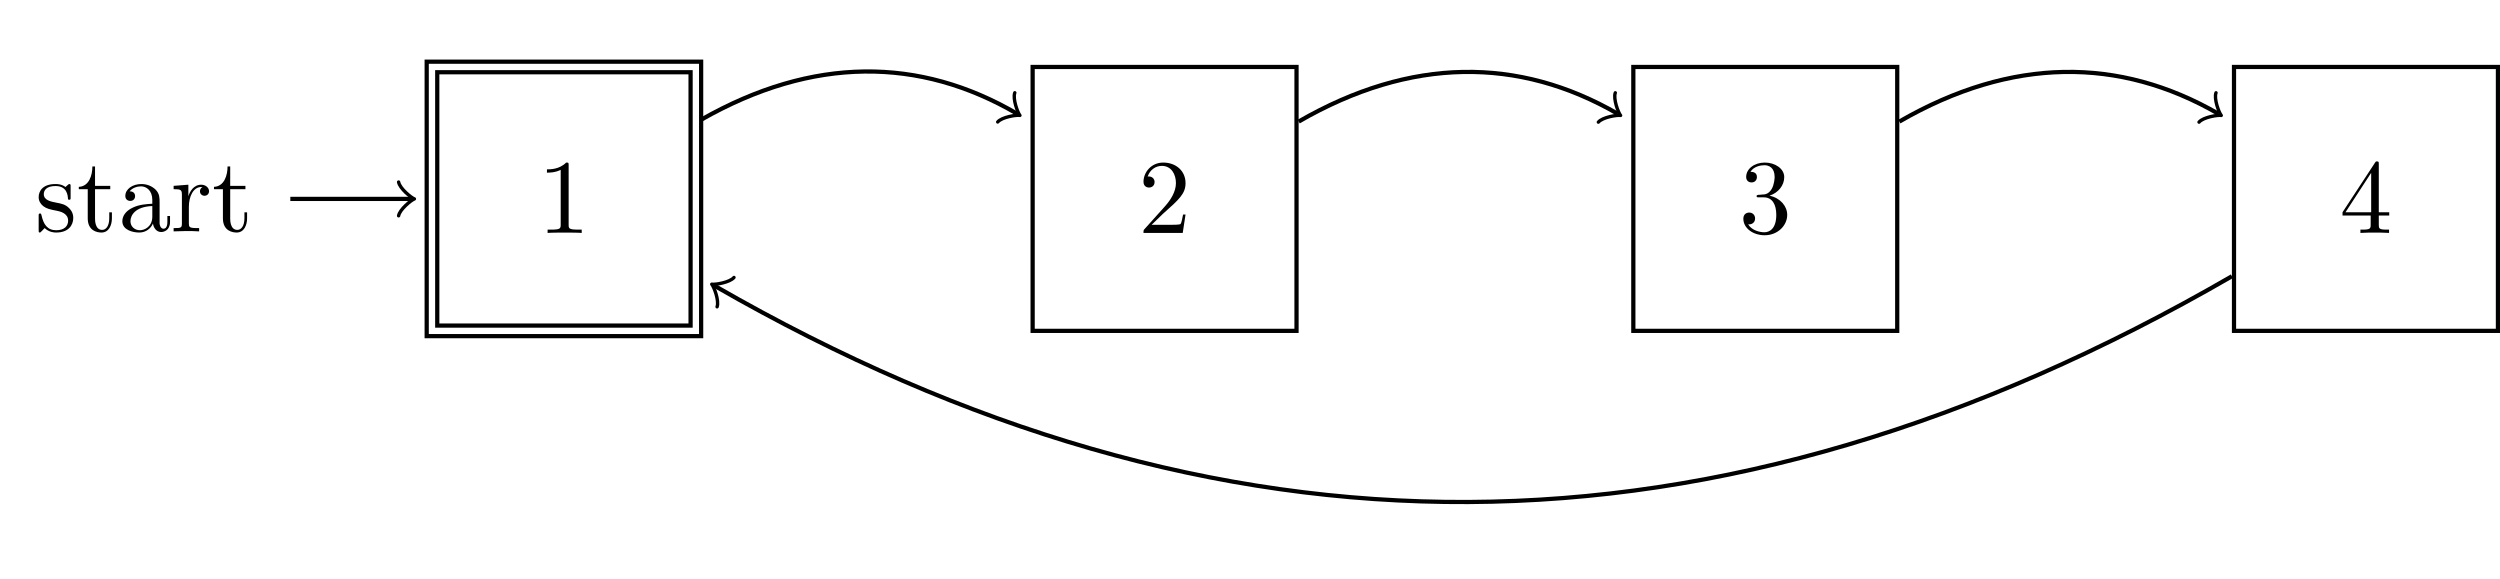
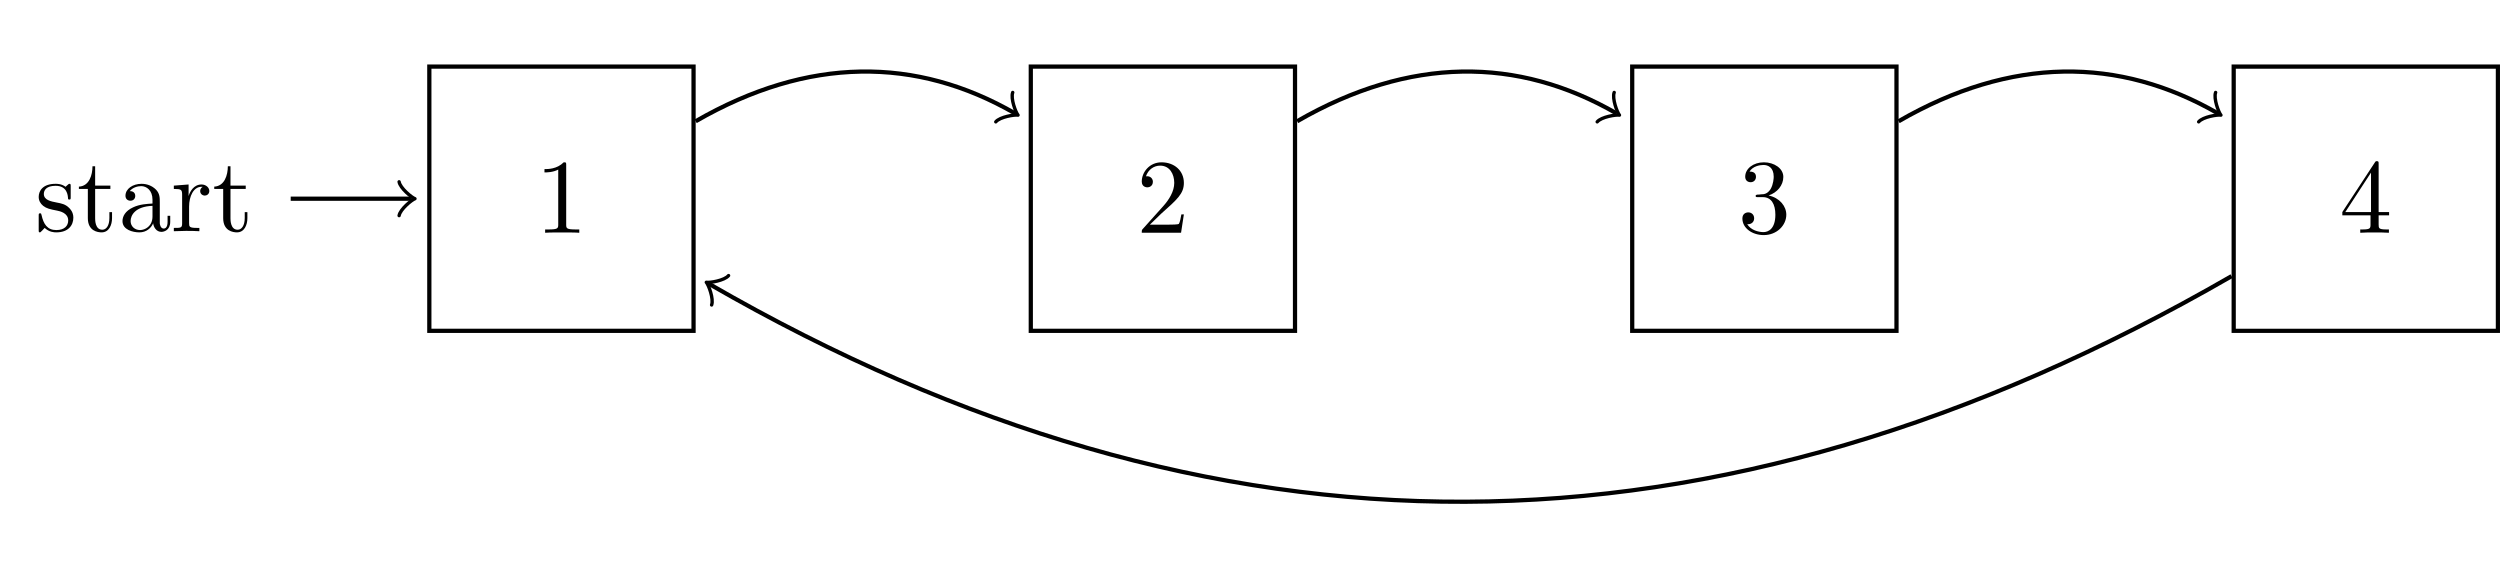
- <svg xmlns="http://www.w3.org/2000/svg" xmlns:xlink="http://www.w3.org/1999/xlink" width="235.953pt" height="54.558pt" viewBox="0 0 235.953 54.558" version="1.1">
+ <svg xmlns="http://www.w3.org/2000/svg" xmlns:xlink="http://www.w3.org/1999/xlink" width="235.654pt" height="54.459pt" viewBox="0 0 235.654 54.459" version="1.1">
  <defs>
    <g>
      <symbol overflow="visible" id="glyph0-0">
        <path style="stroke:none;" d="" />
      </symbol>
      <symbol overflow="visible" id="glyph0-1">
        <path style="stroke:none;" d="M 2.938 -6.375 C 2.938 -6.625 2.938 -6.641 2.703 -6.641 C 2.078 -6 1.203 -6 0.891 -6 L 0.891 -5.688 C 1.094 -5.688 1.672 -5.688 2.188 -5.953 L 2.188 -0.781 C 2.188 -0.422 2.156 -0.312 1.266 -0.312 L 0.953 -0.312 L 0.953 0 C 1.297 -0.031 2.156 -0.031 2.562 -0.031 C 2.953 -0.031 3.828 -0.031 4.172 0 L 4.172 -0.312 L 3.859 -0.312 C 2.953 -0.312 2.938 -0.422 2.938 -0.781 Z M 2.938 -6.375 " />
      </symbol>
      <symbol overflow="visible" id="glyph0-2">
        <path style="stroke:none;" d="M 2.078 -1.938 C 2.297 -1.891 3.109 -1.734 3.109 -1.016 C 3.109 -0.516 2.766 -0.109 1.984 -0.109 C 1.141 -0.109 0.781 -0.672 0.594 -1.531 C 0.562 -1.656 0.562 -1.688 0.453 -1.688 C 0.328 -1.688 0.328 -1.625 0.328 -1.453 L 0.328 -0.125 C 0.328 0.047 0.328 0.109 0.438 0.109 C 0.484 0.109 0.5 0.094 0.688 -0.094 C 0.703 -0.109 0.703 -0.125 0.891 -0.312 C 1.328 0.094 1.781 0.109 1.984 0.109 C 3.125 0.109 3.594 -0.562 3.594 -1.281 C 3.594 -1.797 3.297 -2.109 3.172 -2.219 C 2.844 -2.547 2.453 -2.625 2.031 -2.703 C 1.469 -2.812 0.812 -2.938 0.812 -3.516 C 0.812 -3.875 1.062 -4.281 1.922 -4.281 C 3.016 -4.281 3.078 -3.375 3.094 -3.078 C 3.094 -2.984 3.188 -2.984 3.203 -2.984 C 3.344 -2.984 3.344 -3.031 3.344 -3.219 L 3.344 -4.234 C 3.344 -4.391 3.344 -4.469 3.234 -4.469 C 3.188 -4.469 3.156 -4.469 3.031 -4.344 C 3 -4.312 2.906 -4.219 2.859 -4.188 C 2.484 -4.469 2.078 -4.469 1.922 -4.469 C 0.703 -4.469 0.328 -3.797 0.328 -3.234 C 0.328 -2.891 0.484 -2.609 0.75 -2.391 C 1.078 -2.141 1.359 -2.078 2.078 -1.938 Z M 2.078 -1.938 " />
      </symbol>
      <symbol overflow="visible" id="glyph0-3">
        <path style="stroke:none;" d="M 1.719 -3.984 L 3.156 -3.984 L 3.156 -4.297 L 1.719 -4.297 L 1.719 -6.125 L 1.469 -6.125 C 1.469 -5.312 1.172 -4.25 0.188 -4.203 L 0.188 -3.984 L 1.031 -3.984 L 1.031 -1.234 C 1.031 -0.016 1.969 0.109 2.328 0.109 C 3.031 0.109 3.312 -0.594 3.312 -1.234 L 3.312 -1.797 L 3.062 -1.797 L 3.062 -1.25 C 3.062 -0.516 2.766 -0.141 2.391 -0.141 C 1.719 -0.141 1.719 -1.047 1.719 -1.219 Z M 1.719 -3.984 " />
      </symbol>
      <symbol overflow="visible" id="glyph0-4">
        <path style="stroke:none;" d="M 3.312 -0.75 C 3.359 -0.359 3.625 0.062 4.094 0.062 C 4.312 0.062 4.922 -0.078 4.922 -0.891 L 4.922 -1.453 L 4.672 -1.453 L 4.672 -0.891 C 4.672 -0.312 4.422 -0.25 4.312 -0.25 C 3.984 -0.25 3.938 -0.703 3.938 -0.75 L 3.938 -2.734 C 3.938 -3.156 3.938 -3.547 3.578 -3.922 C 3.188 -4.312 2.688 -4.469 2.219 -4.469 C 1.391 -4.469 0.703 -4 0.703 -3.344 C 0.703 -3.047 0.906 -2.875 1.172 -2.875 C 1.453 -2.875 1.625 -3.078 1.625 -3.328 C 1.625 -3.453 1.578 -3.781 1.109 -3.781 C 1.391 -4.141 1.875 -4.25 2.188 -4.25 C 2.688 -4.25 3.25 -3.859 3.25 -2.969 L 3.25 -2.609 C 2.734 -2.578 2.047 -2.547 1.422 -2.25 C 0.672 -1.906 0.422 -1.391 0.422 -0.953 C 0.422 -0.141 1.391 0.109 2.016 0.109 C 2.672 0.109 3.125 -0.297 3.312 -0.75 Z M 3.25 -2.391 L 3.25 -1.391 C 3.25 -0.453 2.531 -0.109 2.078 -0.109 C 1.594 -0.109 1.188 -0.453 1.188 -0.953 C 1.188 -1.5 1.609 -2.328 3.25 -2.391 Z M 3.25 -2.391 " />
      </symbol>
      <symbol overflow="visible" id="glyph0-5">
        <path style="stroke:none;" d="M 1.672 -3.312 L 1.672 -4.406 L 0.281 -4.297 L 0.281 -3.984 C 0.984 -3.984 1.062 -3.922 1.062 -3.422 L 1.062 -0.75 C 1.062 -0.312 0.953 -0.312 0.281 -0.312 L 0.281 0 C 0.672 -0.016 1.141 -0.031 1.422 -0.031 C 1.812 -0.031 2.281 -0.031 2.688 0 L 2.688 -0.312 L 2.469 -0.312 C 1.734 -0.312 1.719 -0.422 1.719 -0.781 L 1.719 -2.312 C 1.719 -3.297 2.141 -4.188 2.891 -4.188 C 2.953 -4.188 2.984 -4.188 3 -4.172 C 2.969 -4.172 2.766 -4.047 2.766 -3.781 C 2.766 -3.516 2.984 -3.359 3.203 -3.359 C 3.375 -3.359 3.625 -3.484 3.625 -3.797 C 3.625 -4.109 3.312 -4.406 2.891 -4.406 C 2.156 -4.406 1.797 -3.734 1.672 -3.312 Z M 1.672 -3.312 " />
      </symbol>
      <symbol overflow="visible" id="glyph0-6">
        <path style="stroke:none;" d="M 1.266 -0.766 L 2.328 -1.797 C 3.875 -3.172 4.469 -3.703 4.469 -4.703 C 4.469 -5.844 3.578 -6.641 2.359 -6.641 C 1.234 -6.641 0.5 -5.719 0.5 -4.828 C 0.5 -4.281 1 -4.281 1.031 -4.281 C 1.203 -4.281 1.547 -4.391 1.547 -4.812 C 1.547 -5.062 1.359 -5.328 1.016 -5.328 C 0.938 -5.328 0.922 -5.328 0.891 -5.312 C 1.109 -5.969 1.656 -6.328 2.234 -6.328 C 3.141 -6.328 3.562 -5.516 3.562 -4.703 C 3.562 -3.906 3.078 -3.125 2.516 -2.5 L 0.609 -0.375 C 0.5 -0.266 0.5 -0.234 0.5 0 L 4.203 0 L 4.469 -1.734 L 4.234 -1.734 C 4.172 -1.438 4.109 -1 4 -0.844 C 3.938 -0.766 3.281 -0.766 3.062 -0.766 Z M 1.266 -0.766 " />
      </symbol>
      <symbol overflow="visible" id="glyph0-7">
        <path style="stroke:none;" d="M 2.891 -3.516 C 3.703 -3.781 4.281 -4.469 4.281 -5.266 C 4.281 -6.078 3.406 -6.641 2.453 -6.641 C 1.453 -6.641 0.688 -6.047 0.688 -5.281 C 0.688 -4.953 0.906 -4.766 1.203 -4.766 C 1.5 -4.766 1.703 -4.984 1.703 -5.281 C 1.703 -5.766 1.234 -5.766 1.094 -5.766 C 1.391 -6.266 2.047 -6.391 2.406 -6.391 C 2.828 -6.391 3.375 -6.172 3.375 -5.281 C 3.375 -5.156 3.344 -4.578 3.094 -4.141 C 2.797 -3.656 2.453 -3.625 2.203 -3.625 C 2.125 -3.609 1.891 -3.594 1.812 -3.594 C 1.734 -3.578 1.672 -3.562 1.672 -3.469 C 1.672 -3.359 1.734 -3.359 1.906 -3.359 L 2.344 -3.359 C 3.156 -3.359 3.531 -2.688 3.531 -1.703 C 3.531 -0.344 2.844 -0.062 2.406 -0.062 C 1.969 -0.062 1.219 -0.234 0.875 -0.812 C 1.219 -0.766 1.531 -0.984 1.531 -1.359 C 1.531 -1.719 1.266 -1.922 0.984 -1.922 C 0.734 -1.922 0.422 -1.781 0.422 -1.344 C 0.422 -0.438 1.344 0.219 2.438 0.219 C 3.656 0.219 4.562 -0.688 4.562 -1.703 C 4.562 -2.516 3.922 -3.297 2.891 -3.516 Z M 2.891 -3.516 " />
      </symbol>
      <symbol overflow="visible" id="glyph0-8">
        <path style="stroke:none;" d="M 2.938 -1.641 L 2.938 -0.781 C 2.938 -0.422 2.906 -0.312 2.172 -0.312 L 1.969 -0.312 L 1.969 0 C 2.375 -0.031 2.891 -0.031 3.312 -0.031 C 3.734 -0.031 4.25 -0.031 4.672 0 L 4.672 -0.312 L 4.453 -0.312 C 3.719 -0.312 3.703 -0.422 3.703 -0.781 L 3.703 -1.641 L 4.688 -1.641 L 4.688 -1.953 L 3.703 -1.953 L 3.703 -6.484 C 3.703 -6.688 3.703 -6.75 3.531 -6.75 C 3.453 -6.75 3.422 -6.75 3.344 -6.625 L 0.281 -1.953 L 0.281 -1.641 Z M 2.984 -1.953 L 0.562 -1.953 L 2.984 -5.672 Z M 2.984 -1.953 " />
      </symbol>
    </g>
    <clipPath id="clip1">
-       <path d="M 210 6 L 235.953 6 L 235.953 32 L 210 32 Z M 210 6 " />
+       <path d="M 210 6 L 235.652 6 L 235.652 32 L 210 32 Z M 210 6 " />
    </clipPath>
  </defs>
  <g id="surface1">
-     <path style="fill:none;stroke-width:1.395;stroke-linecap:butt;stroke-linejoin:miter;stroke:rgb(0%,0%,0%);stroke-opacity:1;stroke-miterlimit:10;" d="M -12.452 -12.453 L 12.454 -12.453 L 12.454 12.454 L -12.452 12.454 Z M -12.452 -12.453 " transform="matrix(1,0,0,-1,53.222,18.774)" />
-     <path style="fill:none;stroke-width:0.598;stroke-linecap:butt;stroke-linejoin:miter;stroke:rgb(100%,100%,100%);stroke-opacity:1;stroke-miterlimit:10;" d="M -12.452 -12.453 L 12.454 -12.453 L 12.454 12.454 L -12.452 12.454 Z M -12.452 -12.453 " transform="matrix(1,0,0,-1,53.222,18.774)" />
+     <path style="fill:none;stroke-width:0.399;stroke-linecap:butt;stroke-linejoin:miter;stroke:rgb(0%,0%,0%);stroke-opacity:1;stroke-miterlimit:10;" d="M -12.454 -12.453 L 12.452 -12.453 L 12.452 12.454 L -12.454 12.454 Z M -12.454 -12.453 " transform="matrix(1,0,0,-1,52.923,18.731)" />
    <g style="fill:rgb(0%,0%,0%);fill-opacity:1;">
-       <use xlink:href="#glyph0-1" x="50.731" y="21.984" />
+       <use xlink:href="#glyph0-1" x="50.432" y="21.941" />
    </g>
-     <path style="fill:none;stroke-width:0.399;stroke-linecap:butt;stroke-linejoin:miter;stroke:rgb(0%,0%,0%);stroke-opacity:1;stroke-miterlimit:10;" d="M -25.82 0.001 L -14.406 0.001 " transform="matrix(1,0,0,-1,53.222,18.774)" />
-     <path style="fill:none;stroke-width:0.319;stroke-linecap:round;stroke-linejoin:round;stroke:rgb(0%,0%,0%);stroke-opacity:1;stroke-miterlimit:10;" d="M -1.195 1.594 C -1.097 0.997 0.001 0.098 0.297 0.001 C 0.001 -0.101 -1.097 -0.996 -1.195 -1.593 " transform="matrix(1,0,0,-1,38.81584,18.774)" />
+     <path style="fill:none;stroke-width:0.399;stroke-linecap:butt;stroke-linejoin:miter;stroke:rgb(0%,0%,0%);stroke-opacity:1;stroke-miterlimit:10;" d="M -25.521 0.001 L -14.107 0.001 " transform="matrix(1,0,0,-1,52.923,18.731)" />
+     <path style="fill:none;stroke-width:0.319;stroke-linecap:round;stroke-linejoin:round;stroke:rgb(0%,0%,0%);stroke-opacity:1;stroke-miterlimit:10;" d="M -1.195 1.594 C -1.097 0.997 0.001 0.098 0.298 0.001 C 0.001 -0.101 -1.097 -0.996 -1.195 -1.593 " transform="matrix(1,0,0,-1,38.81573,18.731)" />
    <g style="fill:rgb(0%,0%,0%);fill-opacity:1;">
-       <use xlink:href="#glyph0-2" x="3.321" y="21.838" />
-       <use xlink:href="#glyph0-3" x="7.25" y="21.838" />
-       <use xlink:href="#glyph0-4" x="11.125" y="21.838" />
-       <use xlink:href="#glyph0-5" x="16.106" y="21.838" />
-       <use xlink:href="#glyph0-3" x="20.008" y="21.838" />
+       <use xlink:href="#glyph0-2" x="3.32" y="21.795" />
+       <use xlink:href="#glyph0-3" x="7.249" y="21.795" />
+       <use xlink:href="#glyph0-4" x="11.124" y="21.795" />
+       <use xlink:href="#glyph0-5" x="16.105" y="21.795" />
+       <use xlink:href="#glyph0-3" x="20.007" y="21.795" />
    </g>
-     <path style="fill:none;stroke-width:0.399;stroke-linecap:butt;stroke-linejoin:miter;stroke:rgb(0%,0%,0%);stroke-opacity:1;stroke-miterlimit:10;" d="M 44.239 -12.453 L 69.145 -12.453 L 69.145 12.454 L 44.239 12.454 Z M 44.239 -12.453 " transform="matrix(1,0,0,-1,53.222,18.774)" />
+     <path style="fill:none;stroke-width:0.399;stroke-linecap:butt;stroke-linejoin:miter;stroke:rgb(0%,0%,0%);stroke-opacity:1;stroke-miterlimit:10;" d="M 44.241 -12.453 L 69.147 -12.453 L 69.147 12.454 L 44.241 12.454 Z M 44.241 -12.453 " transform="matrix(1,0,0,-1,52.923,18.731)" />
    <g style="fill:rgb(0%,0%,0%);fill-opacity:1;">
-       <use xlink:href="#glyph0-6" x="107.424" y="21.984" />
+       <use xlink:href="#glyph0-6" x="107.125" y="21.941" />
    </g>
-     <path style="fill:none;stroke-width:0.399;stroke-linecap:butt;stroke-linejoin:miter;stroke:rgb(0%,0%,0%);stroke-opacity:1;stroke-miterlimit:10;" d="M 100.934 -12.453 L 125.841 -12.453 L 125.841 12.454 L 100.934 12.454 Z M 100.934 -12.453 " transform="matrix(1,0,0,-1,53.222,18.774)" />
+     <path style="fill:none;stroke-width:0.399;stroke-linecap:butt;stroke-linejoin:miter;stroke:rgb(0%,0%,0%);stroke-opacity:1;stroke-miterlimit:10;" d="M 100.932 -12.453 L 125.843 -12.453 L 125.843 12.454 L 100.932 12.454 Z M 100.932 -12.453 " transform="matrix(1,0,0,-1,52.923,18.731)" />
    <g style="fill:rgb(0%,0%,0%);fill-opacity:1;">
-       <use xlink:href="#glyph0-7" x="164.117" y="21.984" />
+       <use xlink:href="#glyph0-7" x="163.818" y="21.941" />
    </g>
    <g clip-path="url(#clip1)" clip-rule="nonzero">
-       <path style="fill:none;stroke-width:0.399;stroke-linecap:butt;stroke-linejoin:miter;stroke:rgb(0%,0%,0%);stroke-opacity:1;stroke-miterlimit:10;" d="M 157.626 -12.453 L 182.536 -12.453 L 182.536 12.454 L 157.626 12.454 Z M 157.626 -12.453 " transform="matrix(1,0,0,-1,53.222,18.774)" />
+       <path style="fill:none;stroke-width:0.399;stroke-linecap:butt;stroke-linejoin:miter;stroke:rgb(0%,0%,0%);stroke-opacity:1;stroke-miterlimit:10;" d="M 157.628 -12.453 L 182.534 -12.453 L 182.534 12.454 L 157.628 12.454 Z M 157.628 -12.453 " transform="matrix(1,0,0,-1,52.923,18.731)" />
    </g>
    <g style="fill:rgb(0%,0%,0%);fill-opacity:1;">
-       <use xlink:href="#glyph0-8" x="220.81" y="21.984" />
+       <use xlink:href="#glyph0-8" x="220.511" y="21.941" />
    </g>
-     <path style="fill:none;stroke-width:0.399;stroke-linecap:butt;stroke-linejoin:miter;stroke:rgb(0%,0%,0%);stroke-opacity:1;stroke-miterlimit:10;" d="M 12.95 7.473 C 23.485 13.477 33.575 13.419 42.782 8.036 " transform="matrix(1,0,0,-1,53.222,18.774)" />
-     <path style="fill:none;stroke-width:0.319;stroke-linecap:round;stroke-linejoin:round;stroke:rgb(0%,0%,0%);stroke-opacity:1;stroke-miterlimit:10;" d="M -1.195 1.595 C -1.095 0.998 0 0.099 0.298 -0.002 C -0.001 -0.1 -1.097 -0.999 -1.196 -1.594 " transform="matrix(0.86504,0.50584,0.50584,-0.86504,96.00465,10.73785)" />
-     <path style="fill:none;stroke-width:0.399;stroke-linecap:butt;stroke-linejoin:miter;stroke:rgb(0%,0%,0%);stroke-opacity:1;stroke-miterlimit:10;" d="M 69.348 7.301 C 79.946 13.422 90.133 13.422 99.469 8.032 " transform="matrix(1,0,0,-1,53.222,18.774)" />
-     <path style="fill:none;stroke-width:0.319;stroke-linecap:round;stroke-linejoin:round;stroke:rgb(0%,0%,0%);stroke-opacity:1;stroke-miterlimit:10;" d="M -1.197 1.595 C -1.095 0.998 -0.001 0.1 0.3 -0 C 0.002 -0.1 -1.096 -0.995 -1.196 -1.592 " transform="matrix(0.86877,0.50159,0.50159,-0.86877,152.6929,10.74405)" />
-     <path style="fill:none;stroke-width:0.399;stroke-linecap:butt;stroke-linejoin:miter;stroke:rgb(0%,0%,0%);stroke-opacity:1;stroke-miterlimit:10;" d="M 126.04 7.301 C 136.641 13.422 146.829 13.422 156.165 8.032 " transform="matrix(1,0,0,-1,53.222,18.774)" />
-     <path style="fill:none;stroke-width:0.319;stroke-linecap:round;stroke-linejoin:round;stroke:rgb(0%,0%,0%);stroke-opacity:1;stroke-miterlimit:10;" d="M -1.195 1.596 C -1.097 0.997 0 0.101 0.298 -0.001 C 0 -0.101 -1.097 -0.996 -1.198 -1.593 " transform="matrix(0.86877,0.50159,0.50159,-0.86877,209.3865,10.74405)" />
-     <path style="fill:none;stroke-width:0.399;stroke-linecap:butt;stroke-linejoin:miter;stroke:rgb(0%,0%,0%);stroke-opacity:1;stroke-miterlimit:10;" d="M 157.426 -7.3 C 108.669 -35.531 61.778 -35.585 14.216 -8.199 " transform="matrix(1,0,0,-1,53.222,18.774)" />
-     <path style="fill:none;stroke-width:0.319;stroke-linecap:round;stroke-linejoin:round;stroke:rgb(0%,0%,0%);stroke-opacity:1;stroke-miterlimit:10;" d="M -1.196 1.593 C -1.095 0.995 -0 0.101 0.301 0 C -0 -0.101 -1.095 -0.996 -1.196 -1.594 " transform="matrix(-0.86877,-0.50023,-0.50023,0.86877,67.43729,26.97442)" />
+     <path style="fill:none;stroke-width:0.399;stroke-linecap:butt;stroke-linejoin:miter;stroke:rgb(0%,0%,0%);stroke-opacity:1;stroke-miterlimit:10;" d="M 12.651 7.301 C 23.253 13.422 33.44 13.422 42.776 8.032 " transform="matrix(1,0,0,-1,52.923,18.731)" />
+     <path style="fill:none;stroke-width:0.319;stroke-linecap:round;stroke-linejoin:round;stroke:rgb(0%,0%,0%);stroke-opacity:1;stroke-miterlimit:10;" d="M -1.197 1.595 C -1.098 0.996 -0.001 0.101 0.3 0 C -0.001 -0.102 -1.095 -0.994 -1.195 -1.592 " transform="matrix(0.86877,0.50159,0.50159,-0.86877,95.70022,10.70105)" />
+     <path style="fill:none;stroke-width:0.399;stroke-linecap:butt;stroke-linejoin:miter;stroke:rgb(0%,0%,0%);stroke-opacity:1;stroke-miterlimit:10;" d="M 69.347 7.301 C 79.948 13.422 90.136 13.422 99.472 8.032 " transform="matrix(1,0,0,-1,52.923,18.731)" />
+     <path style="fill:none;stroke-width:0.319;stroke-linecap:round;stroke-linejoin:round;stroke:rgb(0%,0%,0%);stroke-opacity:1;stroke-miterlimit:10;" d="M -1.195 1.596 C -1.096 0.997 0.001 0.101 0.298 -0.001 C 0.001 -0.101 -1.097 -0.996 -1.197 -1.593 " transform="matrix(0.86877,0.50159,0.50159,-0.86877,152.3939,10.70105)" />
+     <path style="fill:none;stroke-width:0.399;stroke-linecap:butt;stroke-linejoin:miter;stroke:rgb(0%,0%,0%);stroke-opacity:1;stroke-miterlimit:10;" d="M 126.042 7.301 C 136.639 13.422 146.827 13.422 156.163 8.032 " transform="matrix(1,0,0,-1,52.923,18.731)" />
+     <path style="fill:none;stroke-width:0.319;stroke-linecap:round;stroke-linejoin:round;stroke:rgb(0%,0%,0%);stroke-opacity:1;stroke-miterlimit:10;" d="M -1.197 1.595 C -1.095 0.998 -0.001 0.1 0.3 -0 C 0.002 -0.1 -1.096 -0.995 -1.196 -1.592 " transform="matrix(0.86877,0.50159,0.50159,-0.86877,209.0875,10.70105)" />
+     <path style="fill:none;stroke-width:0.399;stroke-linecap:butt;stroke-linejoin:miter;stroke:rgb(0%,0%,0%);stroke-opacity:1;stroke-miterlimit:10;" d="M 157.429 -7.3 C 108.534 -35.531 61.546 -35.531 13.917 -8.031 " transform="matrix(1,0,0,-1,52.923,18.731)" />
+     <path style="fill:none;stroke-width:0.319;stroke-linecap:round;stroke-linejoin:round;stroke:rgb(0%,0%,0%);stroke-opacity:1;stroke-miterlimit:10;" d="M -1.196 1.595 C -1.097 0.995 0 0.1 0.301 -0.001 C -0.002 -0.099 -1.097 -0.997 -1.194 -1.592 " transform="matrix(-0.86877,-0.50162,-0.50162,0.86877,66.8394,26.76098)" />
  </g>
</svg>
